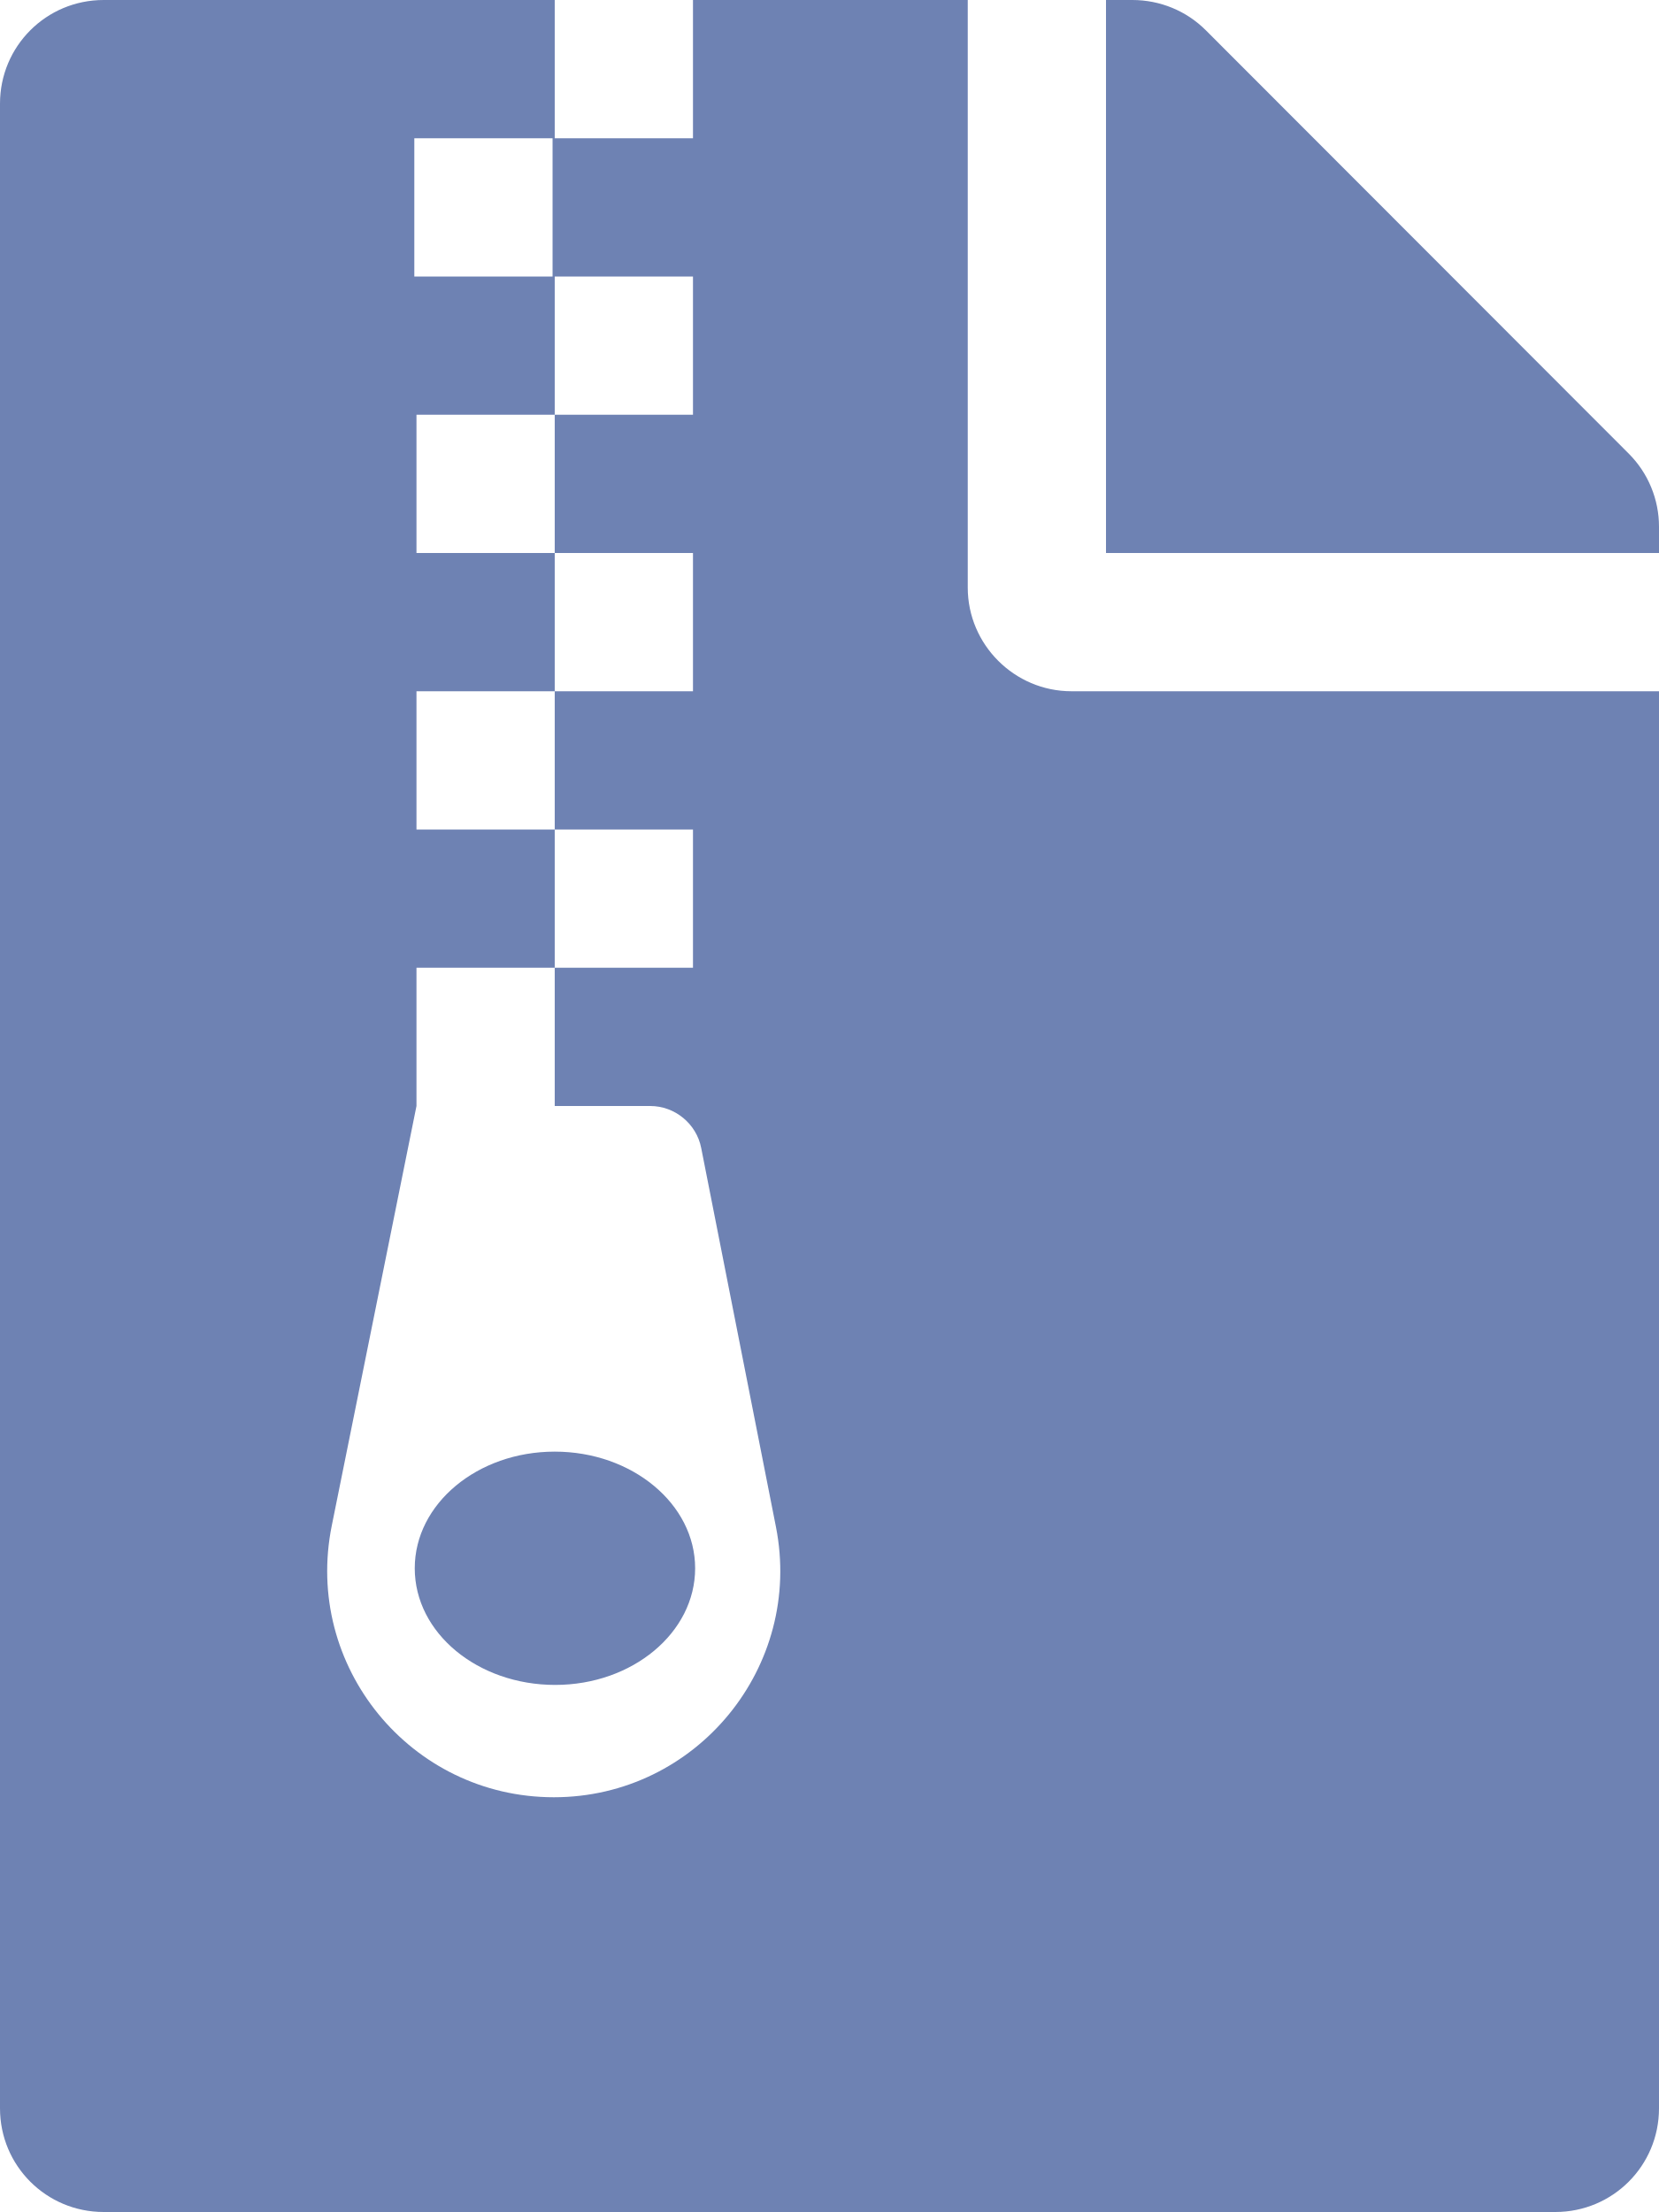
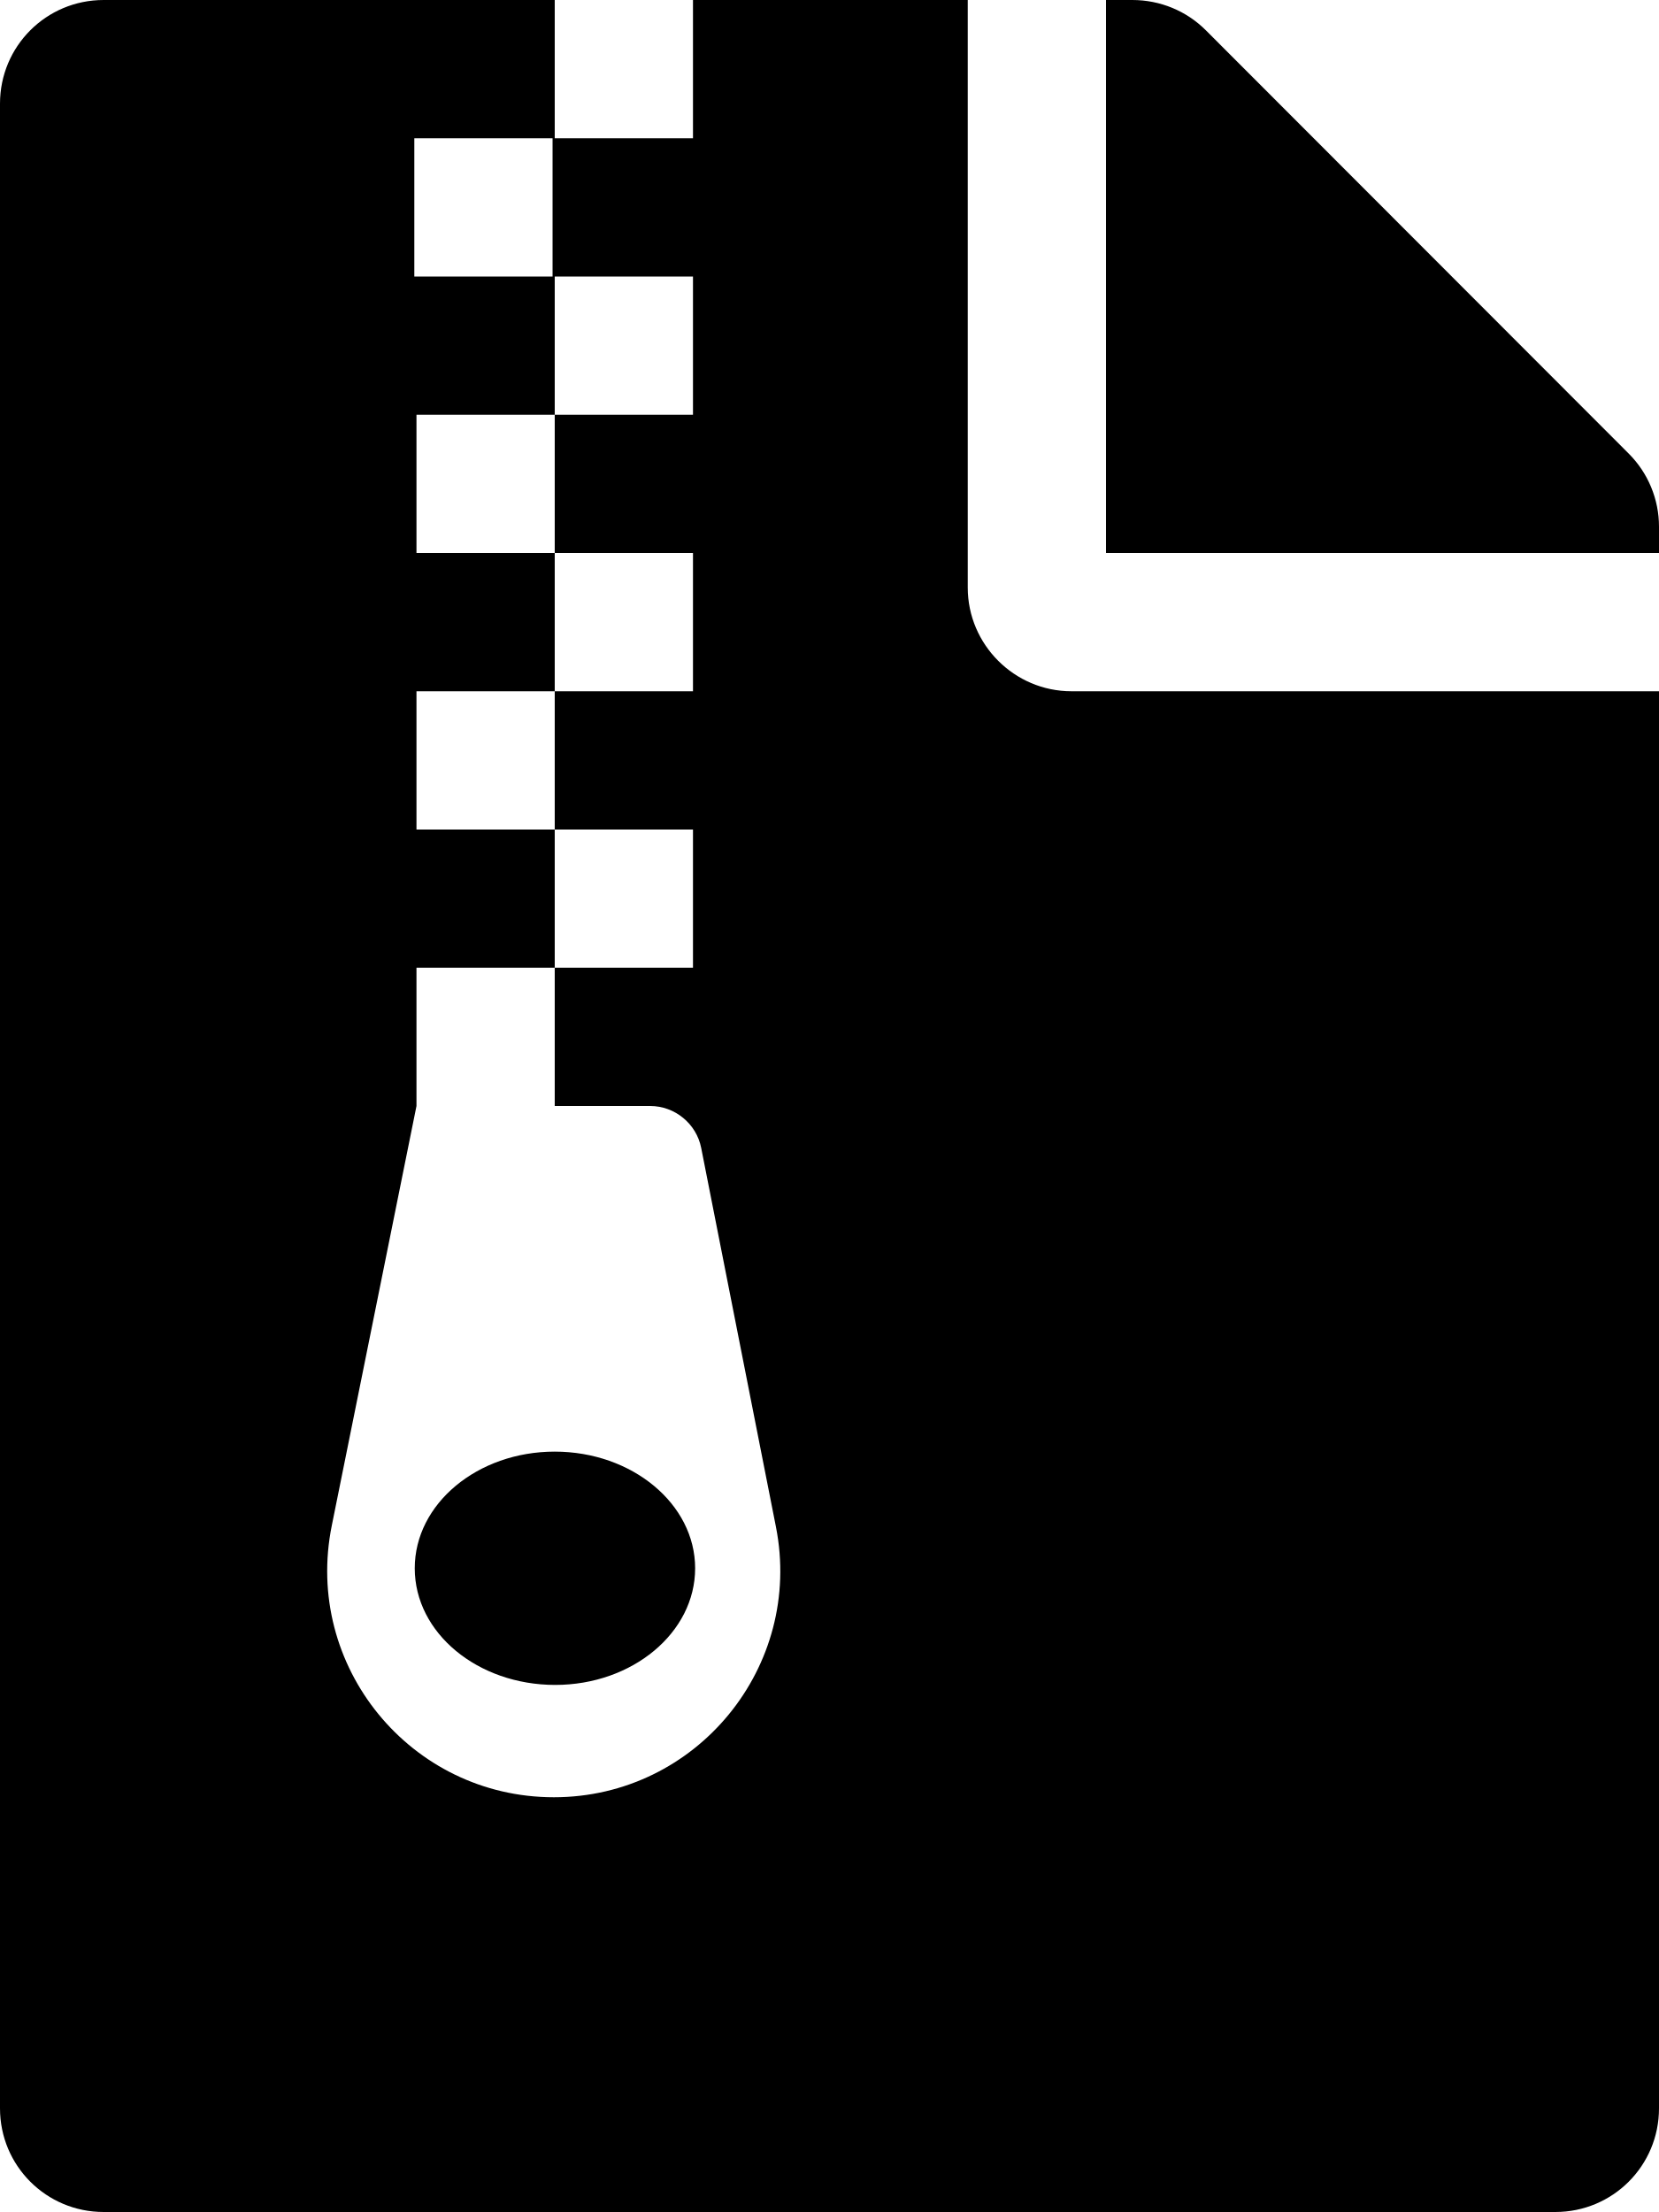
<svg xmlns="http://www.w3.org/2000/svg" aria-hidden="true" focusable="false" data-prefix="fas" data-icon="file-archive" class="svg-inline--fa fa-file-archive fa-w-12" role="img" viewBox="0 0 384 512">
-   <path fill="#6e82b3" d="M377 105L279.1 7c-4.5-4.5-10.6-7-17-7H256v128h128v-6.1c0-6.3-2.5-12.4-7-16.9zM128.4 336c-17.9 0-32.4 12.1-32.4 27 0 15 14.6 27 32.5 27s32.4-12.1 32.4-27-14.6-27-32.5-27zM224 136V0h-63.6v32h-32V0H24C10.7 0 0 10.7 0 24v464c0 13.3 10.7 24 24 24h336c13.3 0 24-10.7 24-24V160H248c-13.2 0-24-10.8-24-24zM95.9 32h32v32h-32zm32.3 384c-33.2 0-58-30.4-51.4-62.9L96.4 256v-32h32v-32h-32v-32h32v-32h-32V96h32V64h32v32h-32v32h32v32h-32v32h32v32h-32v32h22.1c5.7 0 10.7 4.1 11.8 9.7l17.3 87.7c6.4 32.4-18.4 62.6-51.4 62.6z" />
+   <path fill="%236e82b3" d="M377 105L279.1 7c-4.5-4.5-10.6-7-17-7H256v128h128v-6.1c0-6.3-2.5-12.4-7-16.9zM128.4 336c-17.9 0-32.4 12.1-32.4 27 0 15 14.6 27 32.5 27s32.4-12.1 32.4-27-14.6-27-32.5-27zM224 136V0h-63.6v32h-32V0H24C10.7 0 0 10.7 0 24v464c0 13.3 10.7 24 24 24h336c13.3 0 24-10.7 24-24V160H248c-13.2 0-24-10.8-24-24zM95.9 32h32v32h-32zm32.3 384c-33.2 0-58-30.4-51.4-62.9L96.4 256v-32h32v-32h-32v-32h32v-32h-32V96h32V64h32v32h-32v32h32v32h-32v32h32v32h-32v32h22.1c5.7 0 10.7 4.1 11.8 9.7l17.3 87.7c6.4 32.4-18.4 62.6-51.4 62.6z" />
</svg>
